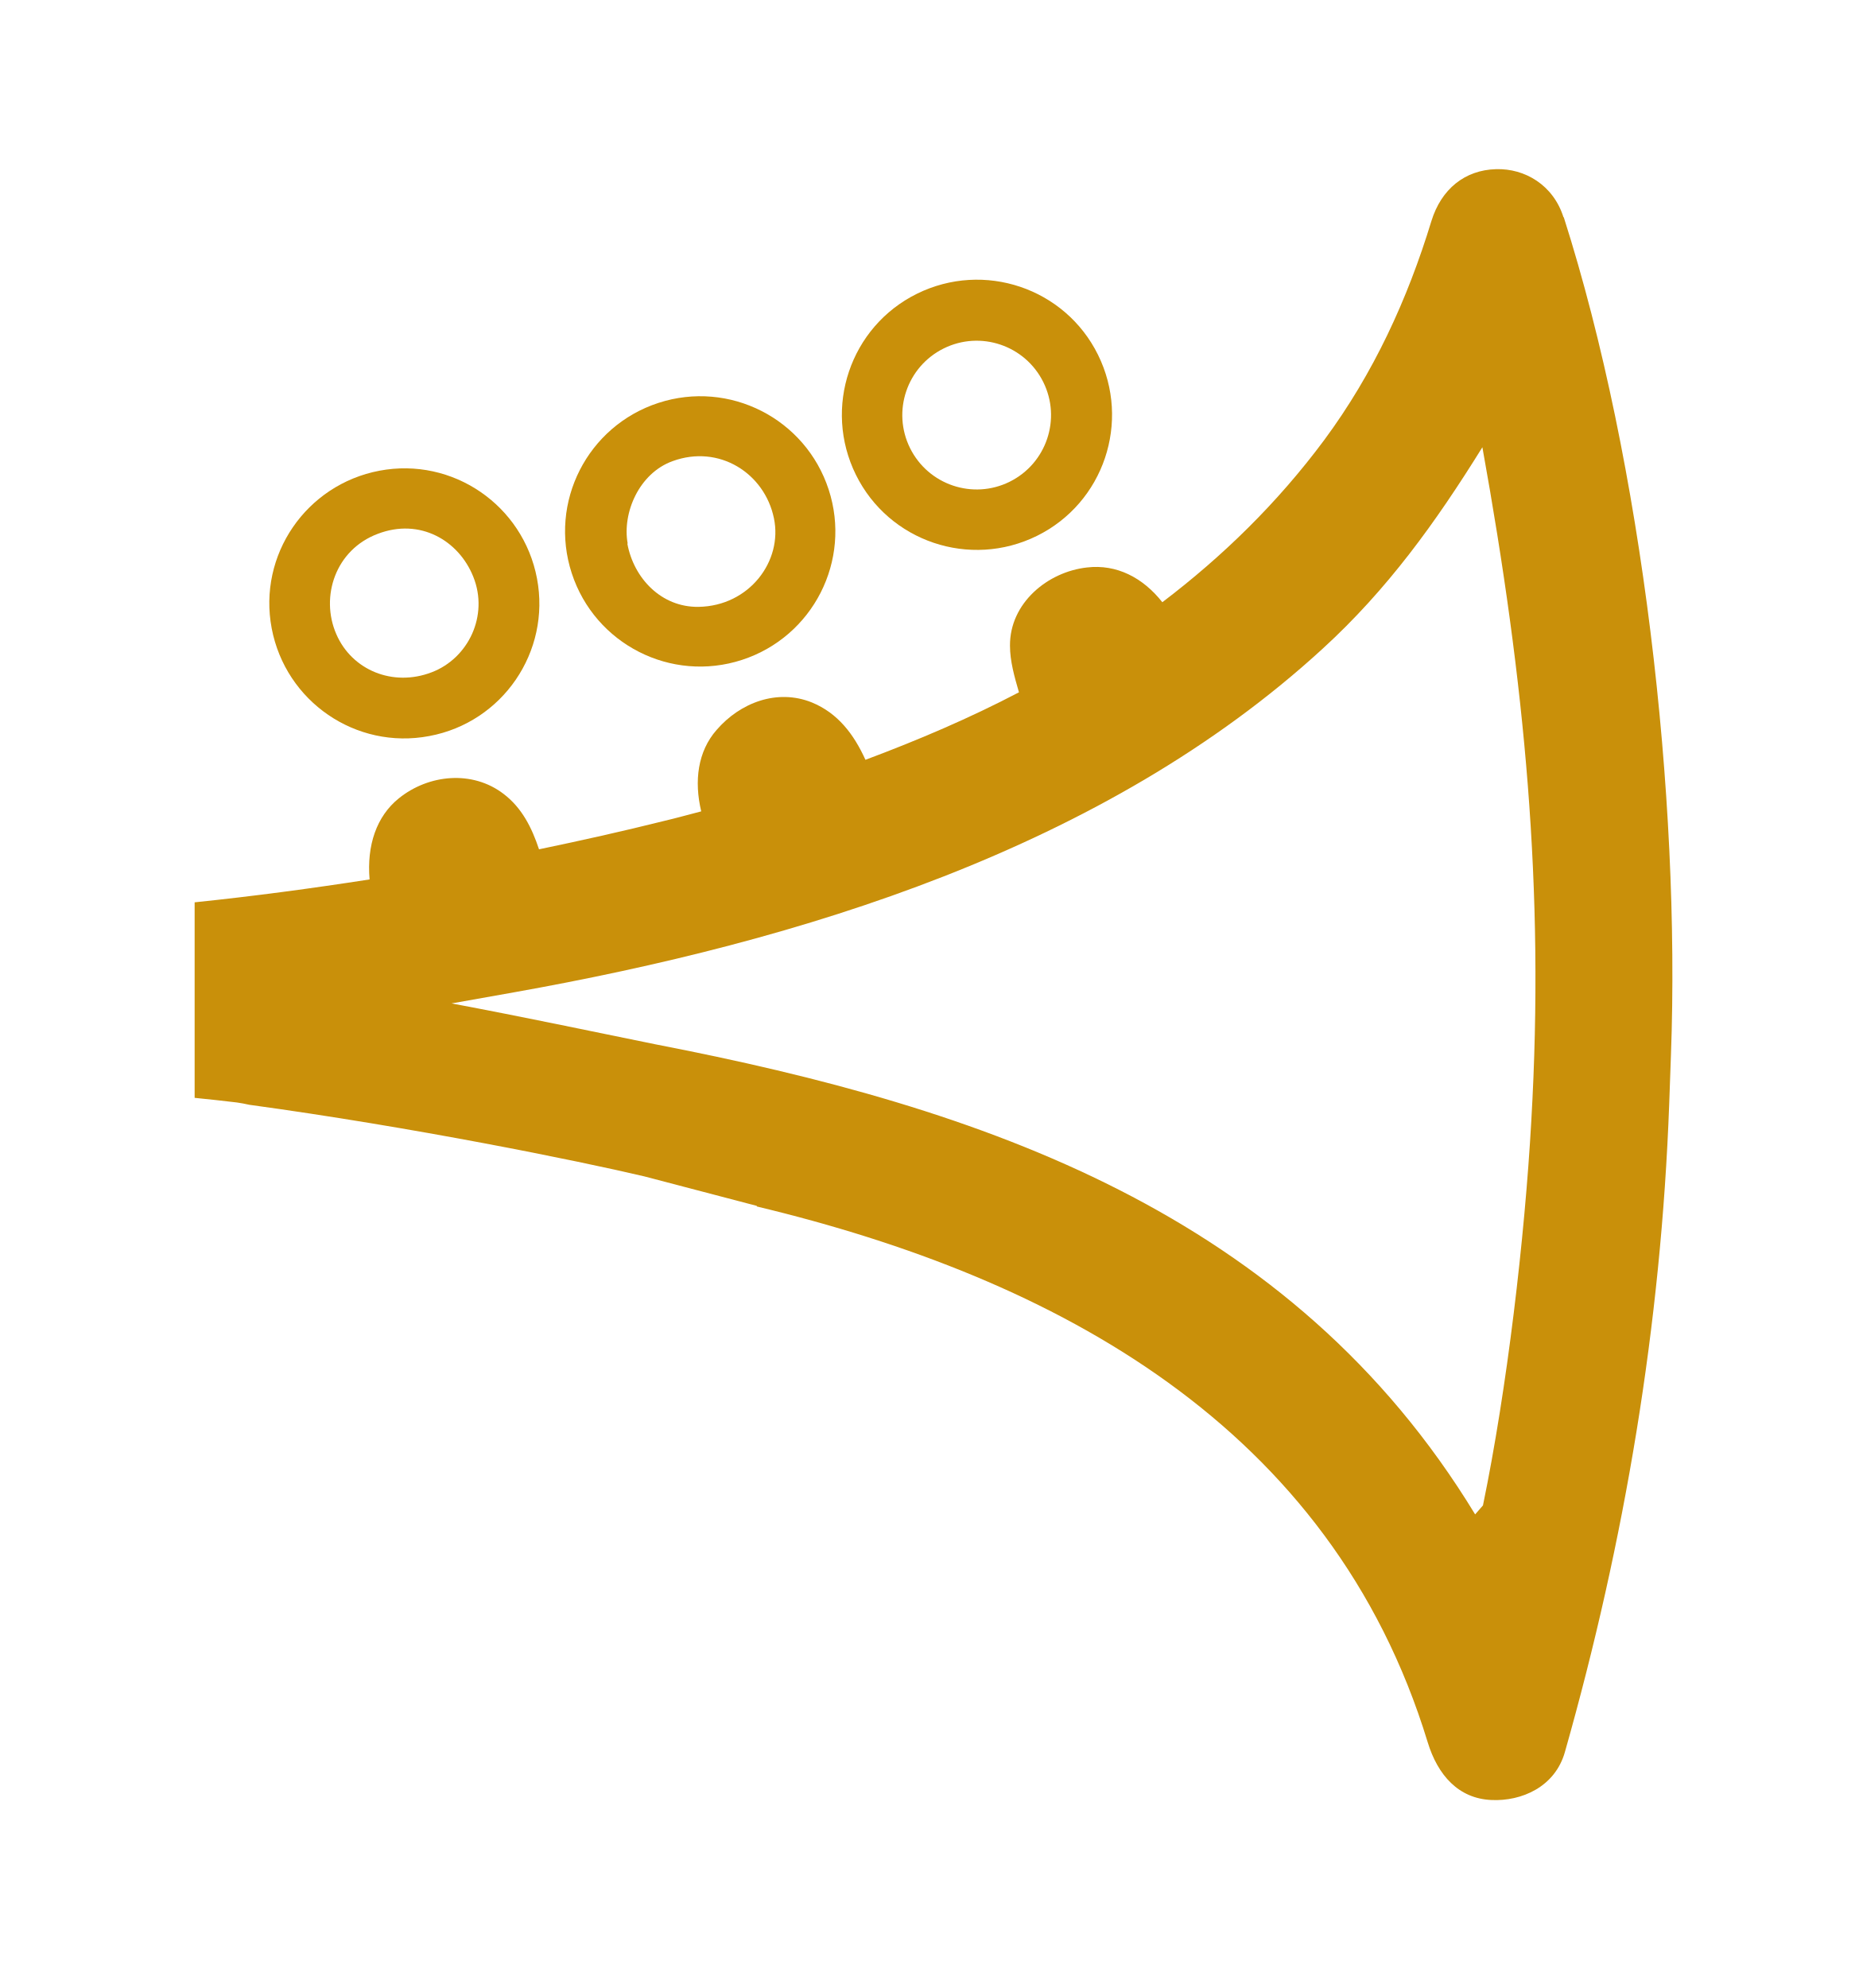
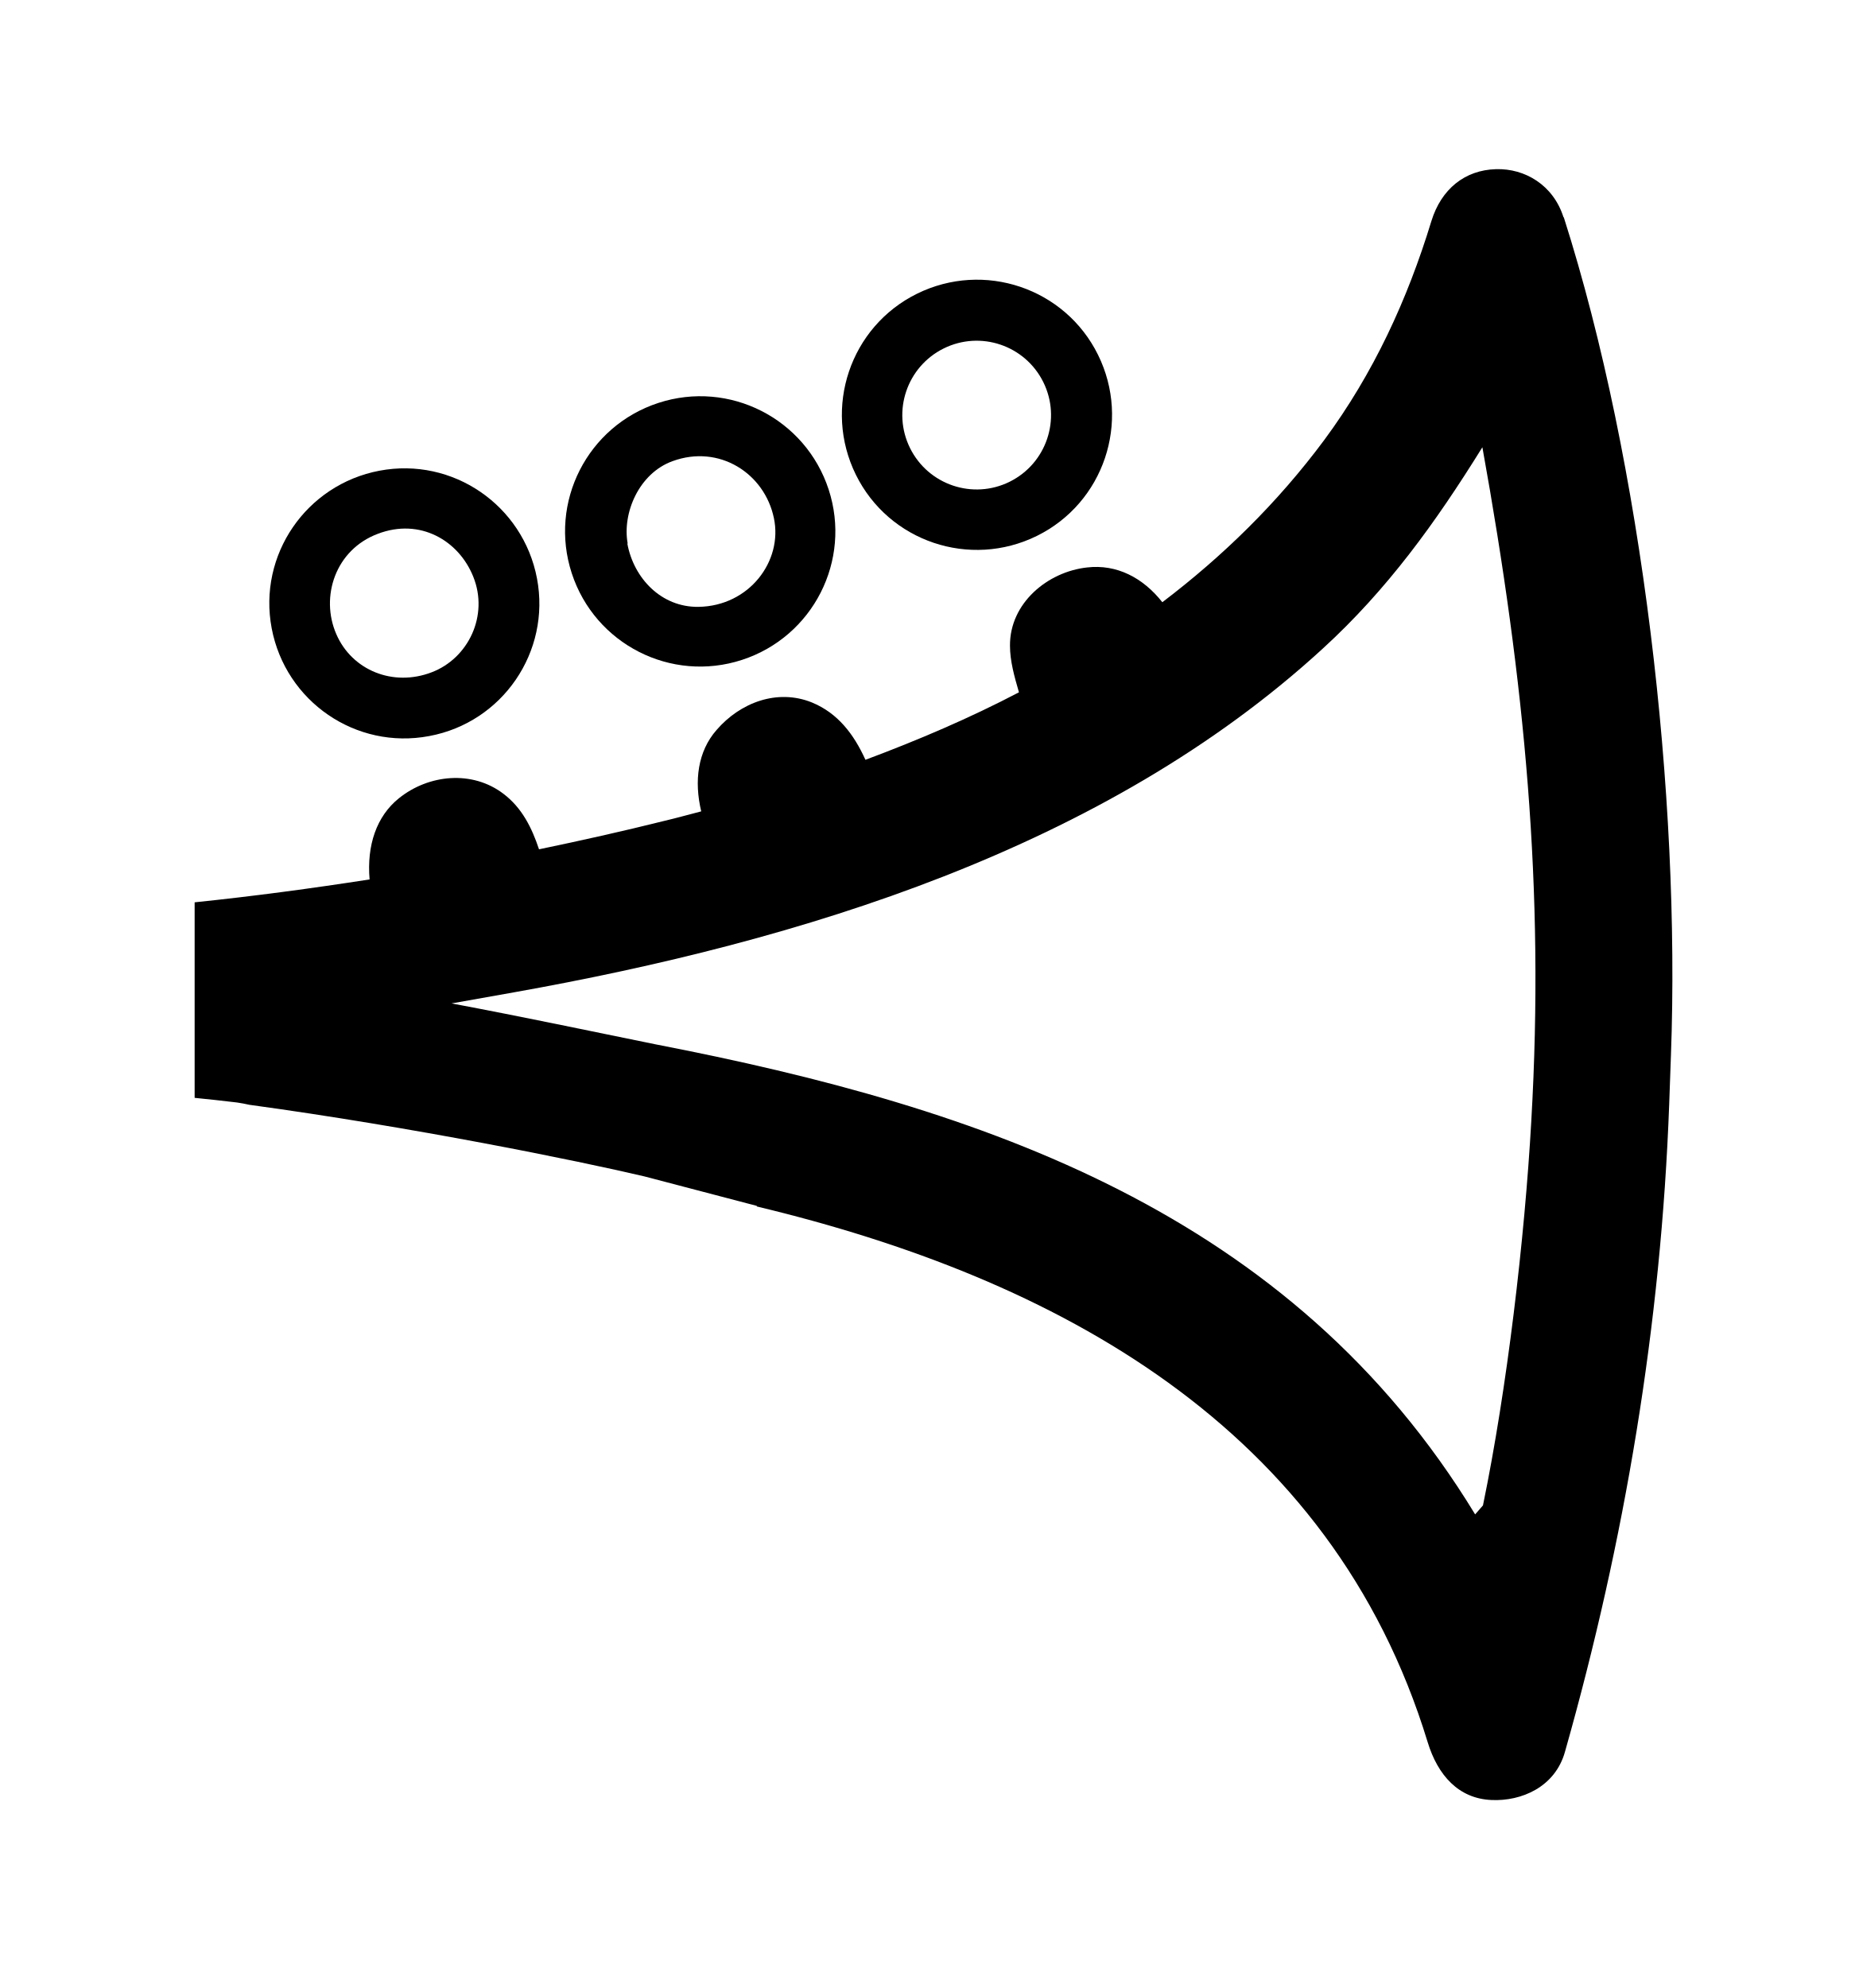
<svg xmlns="http://www.w3.org/2000/svg" viewBox="0 0 64.17 68.63" role="img" aria-label="Jas">
  <defs>
    <style>
      .st0 {
-         fill: #C9900A;
+         fill: #000000;
      }
    </style>
  </defs>
  <path class="st0" d="M35.8,18.5c2.31-1.14,3.25-3.94,2.11-6.25-1.14-2.31-3.94-3.25-6.25-2.11s-3.25,3.94-2.11,6.25,3.94,3.25,6.25,2.11ZM32.58,12.03c1.27-.63,2.81-.11,3.44,1.16s.11,2.81-1.16,3.44-2.81.11-3.44-1.16-.11-2.81,1.16-3.44Z" />
  <path class="st0" d="M25.62,22.78c2.45-.8,3.79-3.43,2.99-5.88s-3.43-3.79-5.88-2.99-3.79,3.43-2.99,5.88,3.43,3.79,5.88,2.99ZM21.67,18.76c-.19-1.05.39-2.42,1.55-2.84,1.61-.59,3.18.42,3.5,1.97.31,1.48-.85,3.03-2.6,3.06-1.29.02-2.24-.99-2.46-2.18Z" />
  <path class="st0" d="M14.82,25.41c2.53-.47,4.2-2.91,3.72-5.44s-2.91-4.2-5.44-3.72-4.2,2.91-3.72,5.44,2.91,4.2,5.44,3.72ZM13.04,18.43c1.46-.56,2.8.23,3.3,1.48.54,1.34-.17,2.82-1.44,3.3-1.33.51-2.75-.07-3.29-1.32-.56-1.29-.03-2.91,1.43-3.46Z" />
  <path class="st0" d="M53.98,7.5c-.35-1.11-1.33-1.69-2.33-1.66-1.08.03-1.89.69-2.23,1.79-.83,2.72-2,5.26-3.7,7.56-1.62,2.18-3.51,4.02-5.59,5.6-.67-.85-1.58-1.32-2.6-1.2-1.36.15-2.67,1.23-2.66,2.7,0,.53.15,1.06.31,1.61-1.7.89-3.48,1.65-5.3,2.33-.4-.88-.95-1.61-1.85-1.98-1.19-.48-2.47,0-3.29.95-.65.74-.78,1.76-.53,2.81-.43.11-.85.23-1.28.33-1.44.36-2.88.68-4.32.98-.25-.75-.59-1.43-1.22-1.91-1.08-.83-2.59-.68-3.62.15-.77.62-1.11,1.62-1.01,2.8-2,.31-4.01.58-6.04.79v6.75c.49.05.97.1,1.46.16.15.02.29.05.43.08,5.64.77,11.34,1.93,13.63,2.47,1.26.33,2.55.67,3.89,1.02,0,0,0,.01,0,.02,10.35,2.48,19.83,7.59,23.16,18.49.35,1.15,1.07,1.95,2.2,2,1.04.05,2.2-.45,2.54-1.66,2.07-7.3,3.32-14.75,3.6-22.37l.06-1.68c.33-8.94-.98-20.4-3.7-28.93ZM52.87,38.68c-.23,4.09-.84,9.27-1.67,13.29l-.27.31c-6.34-10.42-16.99-14.04-28.31-16.23-2.21-.45-4.53-.94-7.03-1.41l2.14-.38c9.88-1.76,20.41-4.96,27.94-11.87,2.23-2.04,3.89-4.34,5.51-6.95,1.47,8.15,2.15,15.24,1.69,23.23Z" />
</svg>
